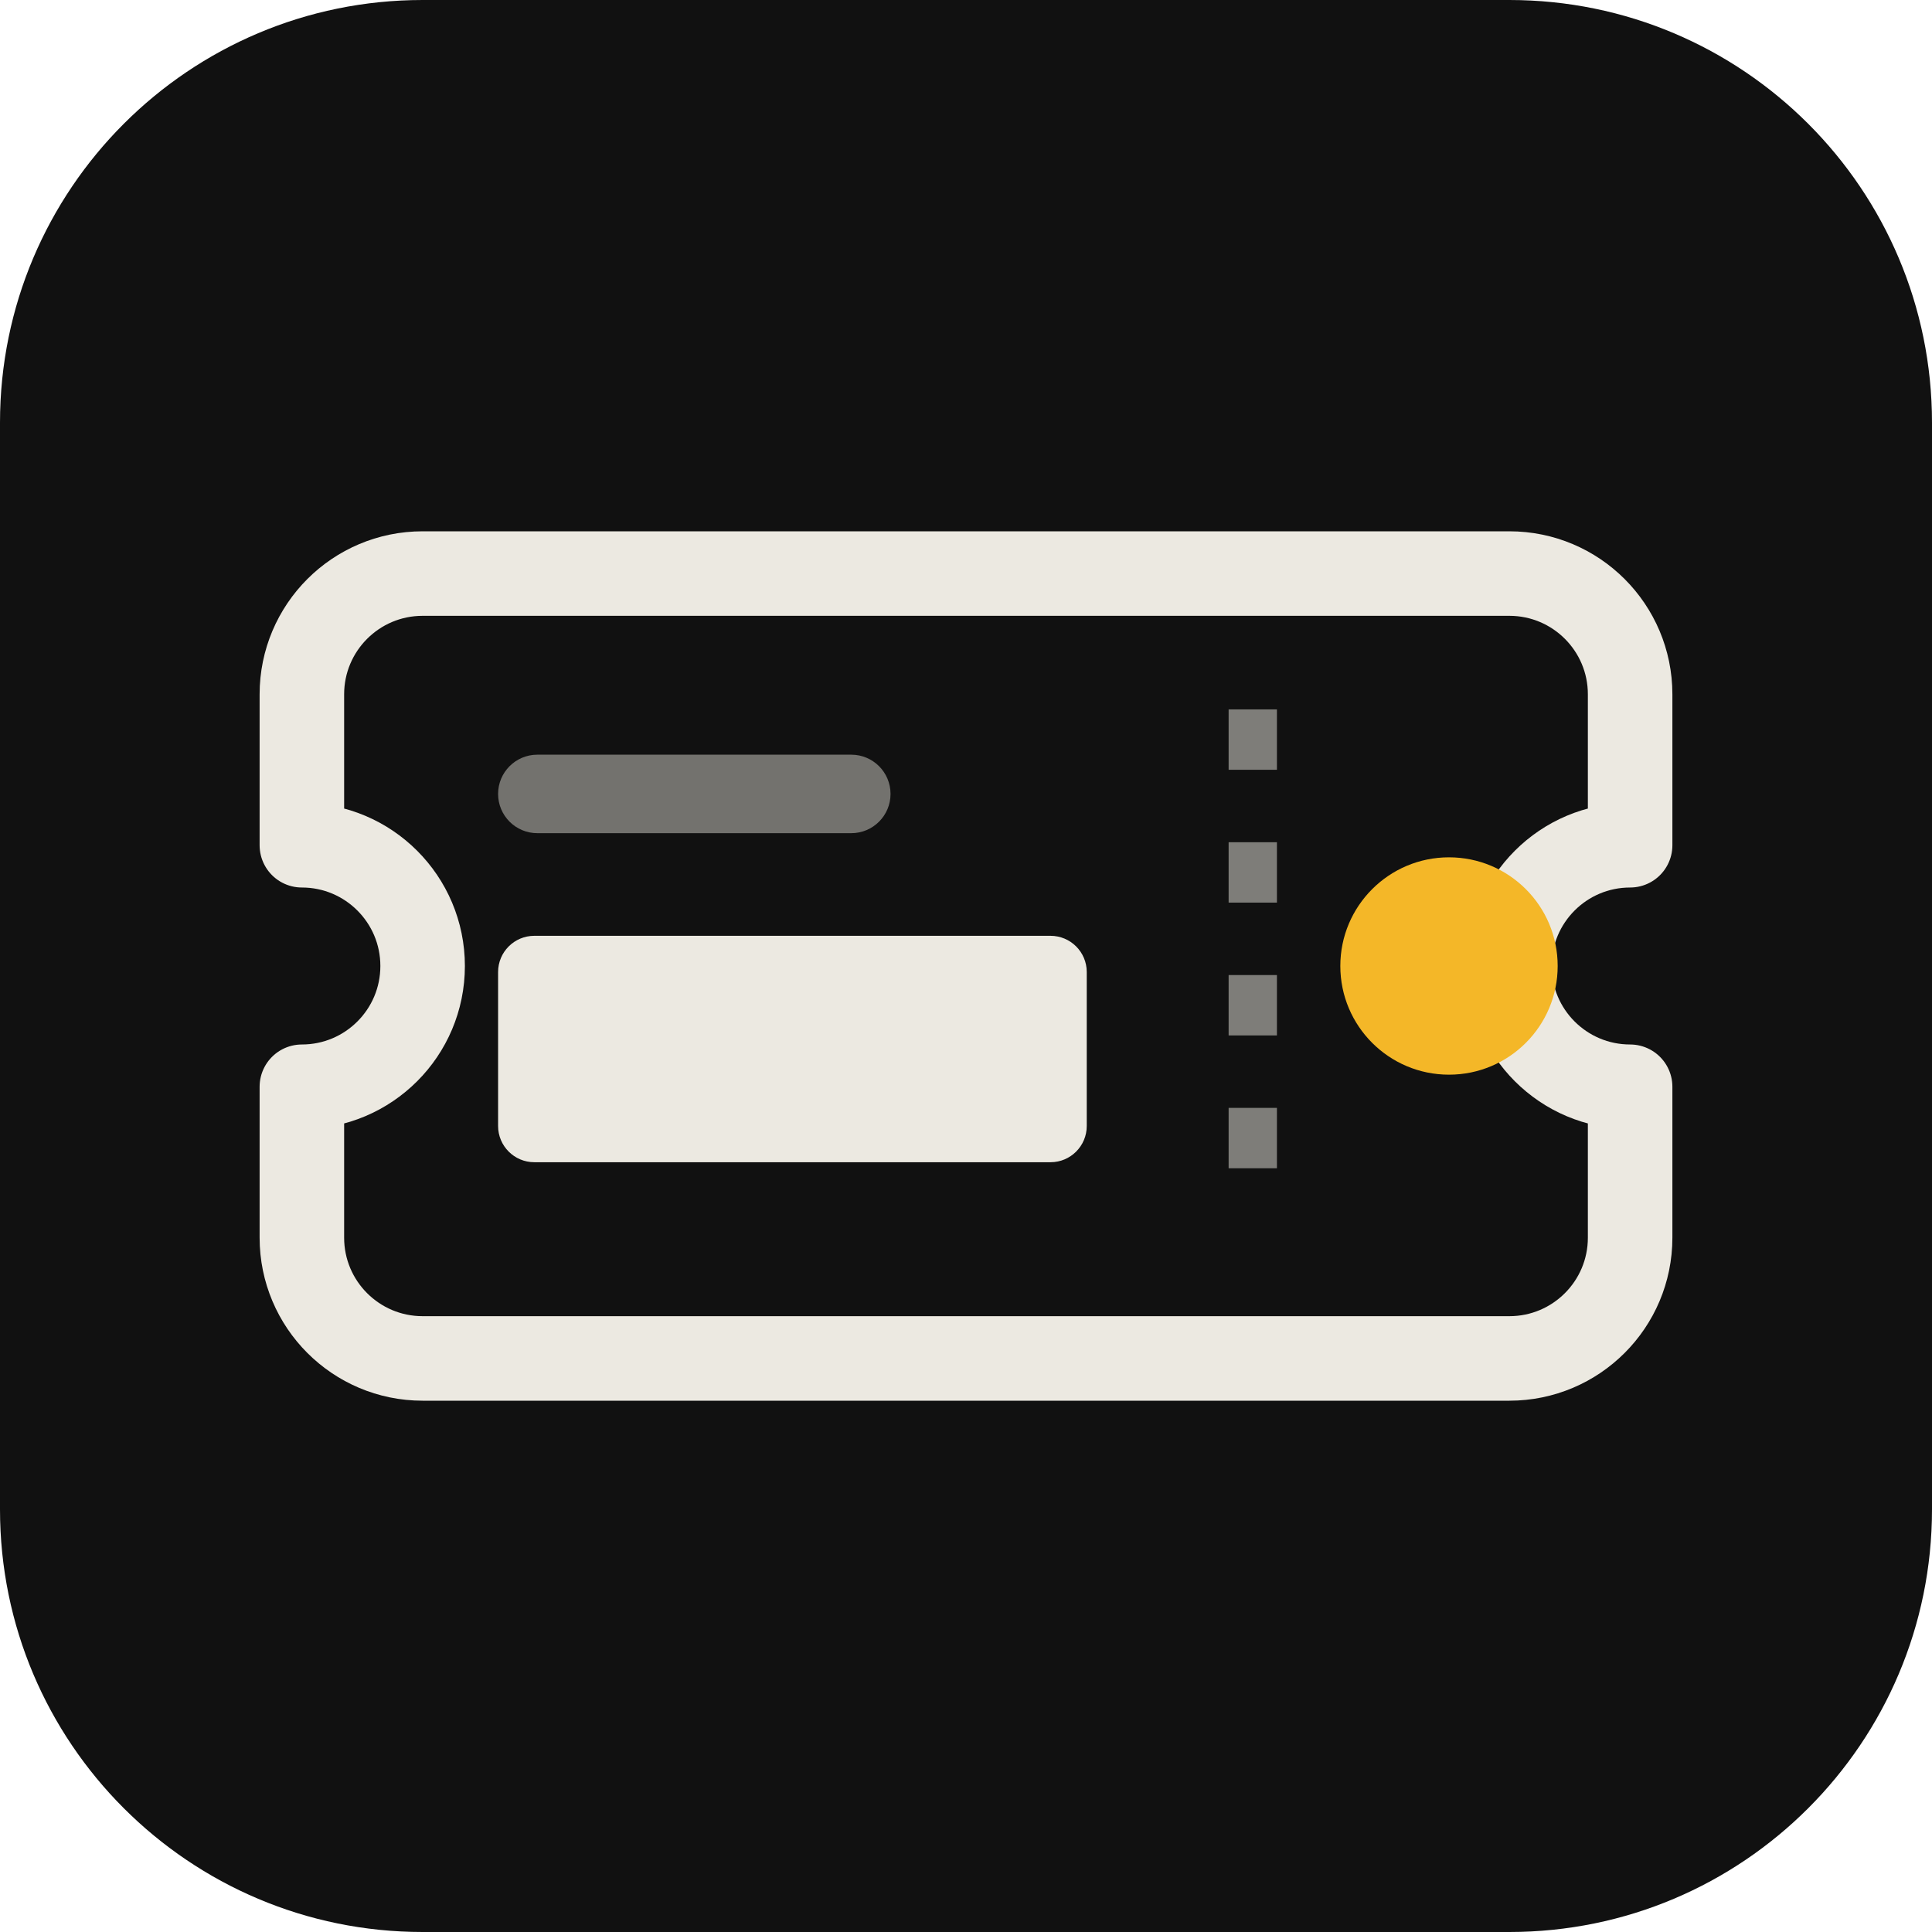
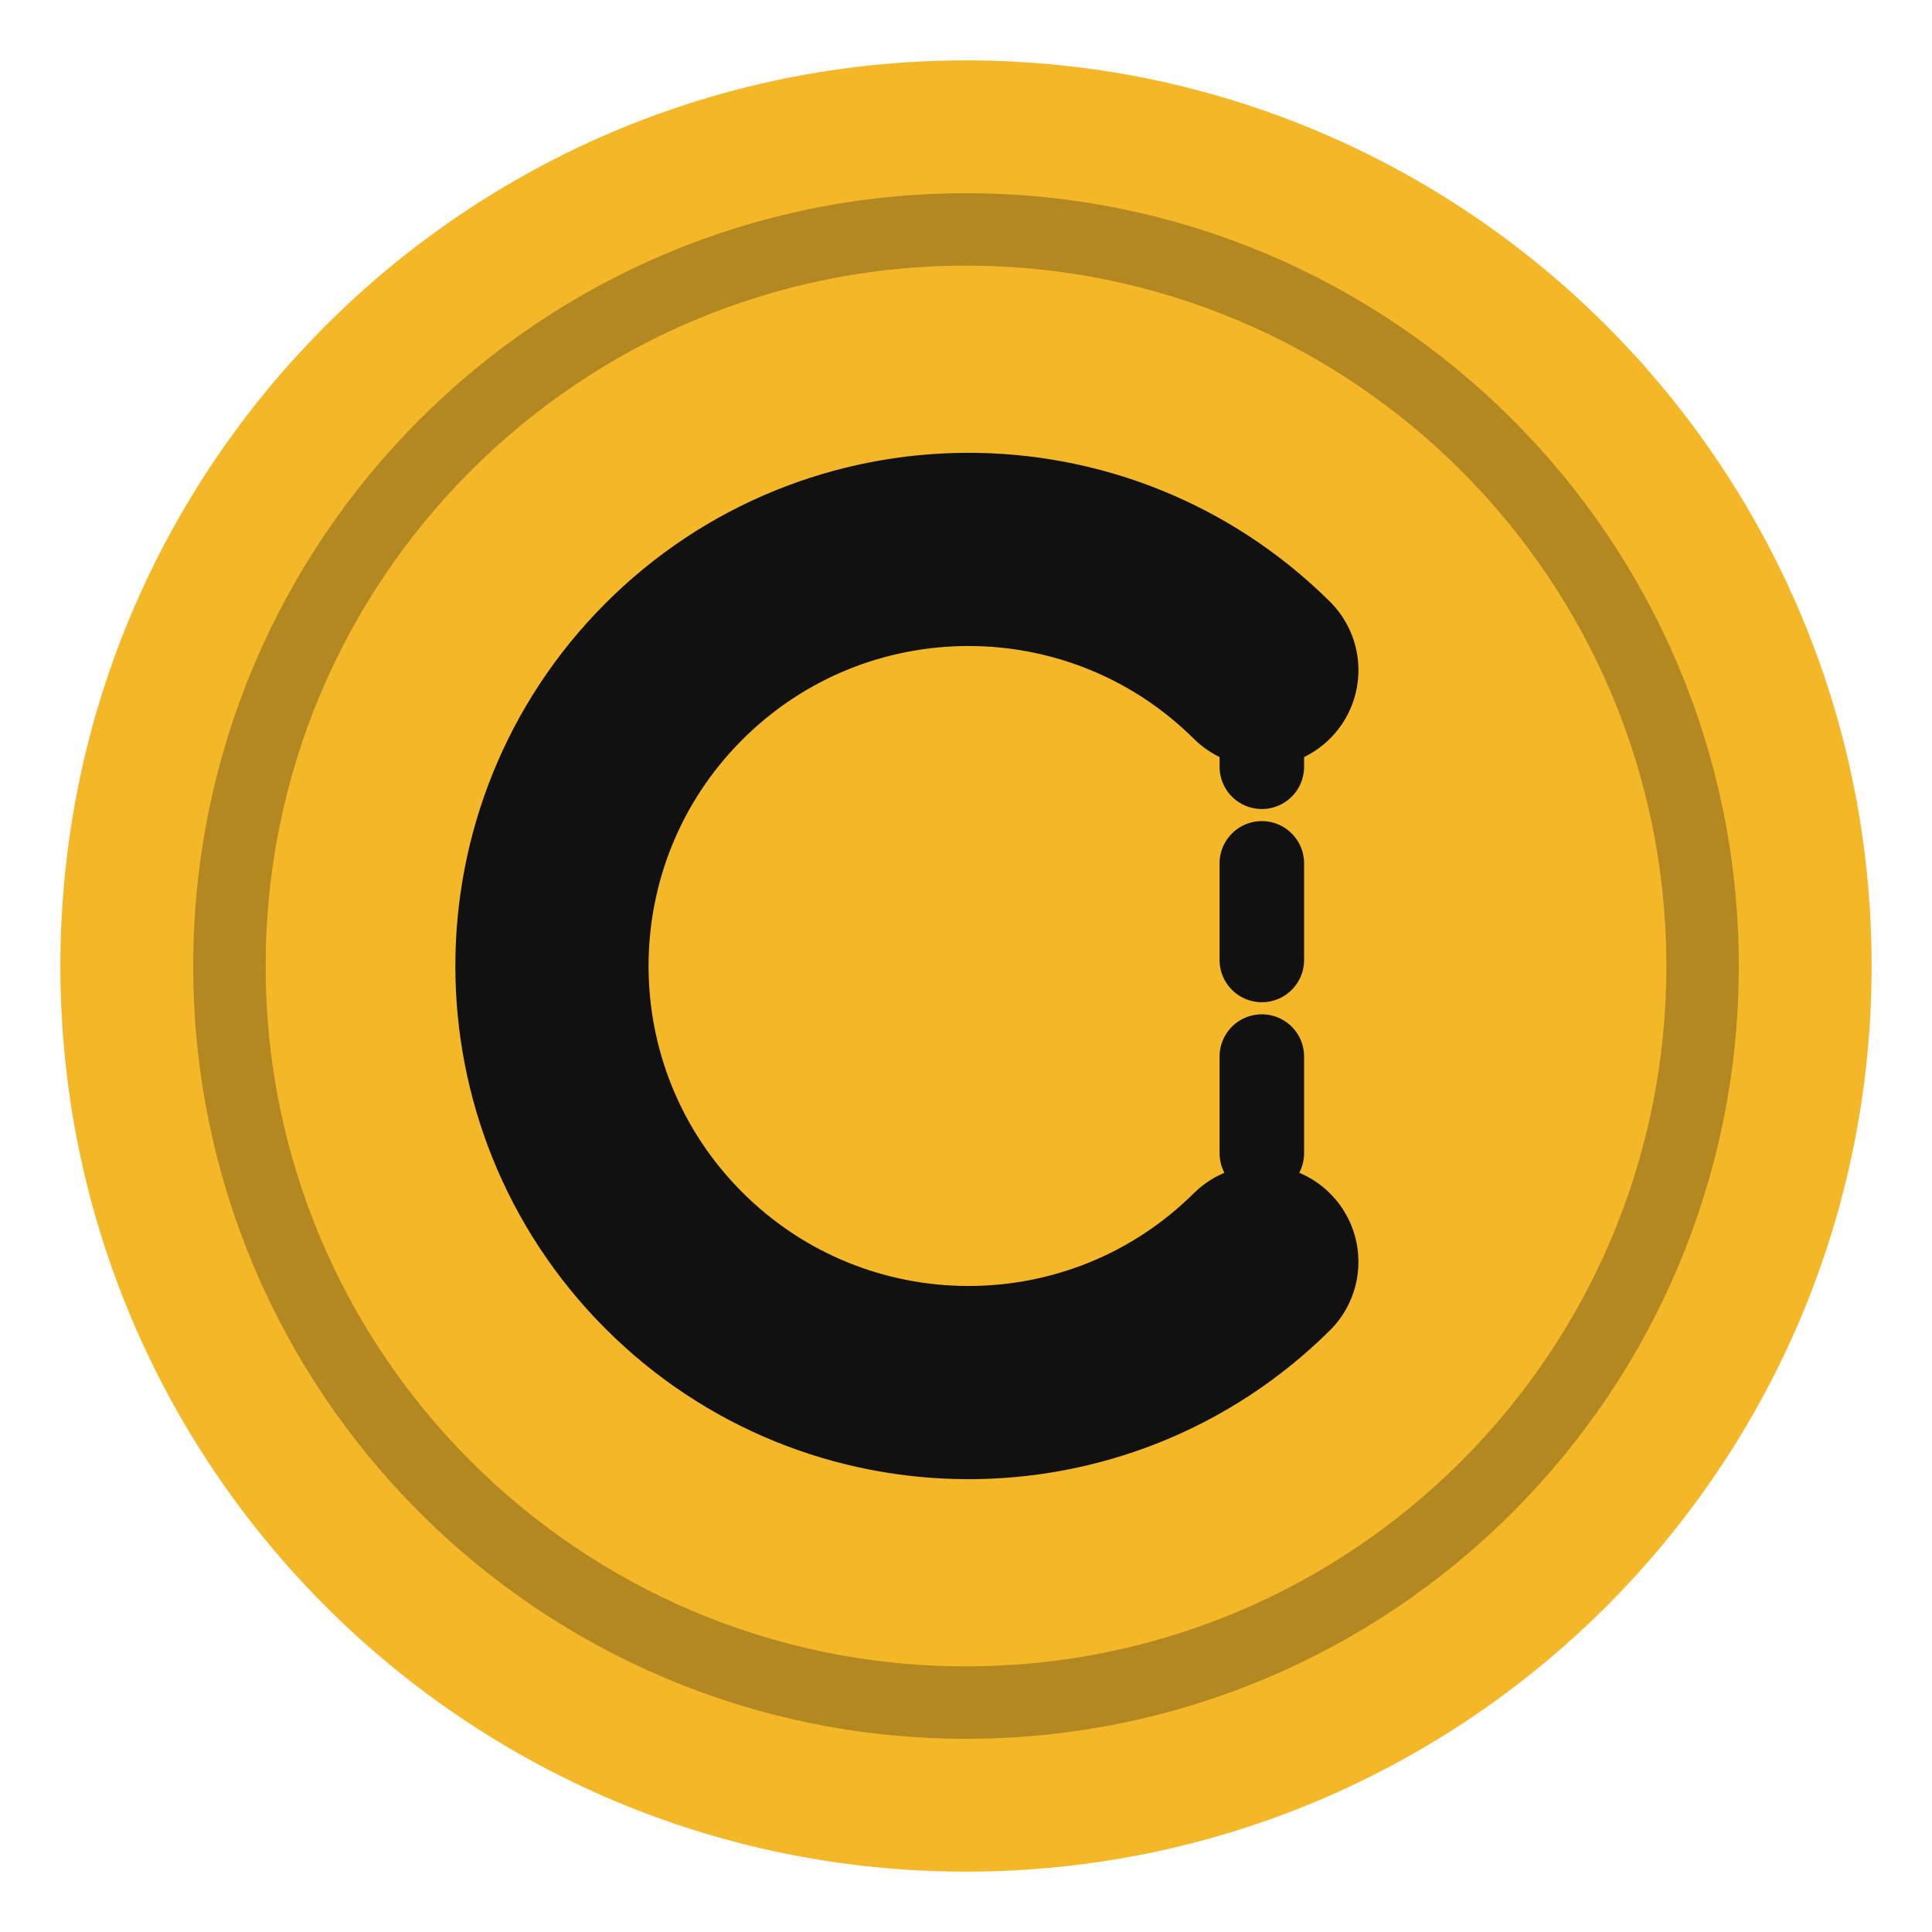
- <svg xmlns="http://www.w3.org/2000/svg" viewBox="0 0 64 64">
-   <rect width="64" height="64" rx="14" fill="#111111" />
-   <g transform="translate(8 16)">
-     <path d="M6 3H42a4 4 0 0 1 4 4V12a4 4 0 0 0 0 8V25a4 4 0 0 1-4 4H6a4 4 0 0 1-4-4V20a4 4 0 0 0 0-8V7a4 4 0 0 1 4-4Z" fill="none" stroke="#ECE9E1" stroke-width="2.8" stroke-linejoin="round" />
-     <line x1="33.5" y1="7.5" x2="33.5" y2="24.5" stroke="#ECE9E1" stroke-width="1.6" stroke-dasharray="2 2.4" opacity="0.5" />
-     <rect x="8.5" y="15" width="19.5" height="7.5" rx="1.2" fill="#ECE9E1" />
-     <rect x="8.5" y="9" width="13" height="2.6" rx="1.3" fill="#ECE9E1" opacity="0.45" />
-     <circle cx="40" cy="16" r="3.6" fill="#F4B728" />
-   </g>
+ <svg xmlns="http://www.w3.org/2000/svg" viewBox="0 0 32 32">
+   <circle cx="16" cy="16" r="15" fill="#F4B728" />
+   <circle cx="16" cy="16" r="12.2" fill="none" stroke="#111111" stroke-opacity="0.28" stroke-width="1.2" />
+   <path d="M20.9 11.1A6.9 6.9 0 1 0 20.9 20.9" fill="none" stroke="#111111" stroke-width="3.2" stroke-linecap="round" />
+   <path d="M20.9 11.1V20.9" stroke="#111111" stroke-width="1.4" stroke-linecap="round" stroke-dasharray="1.6 1.6" />
</svg>
